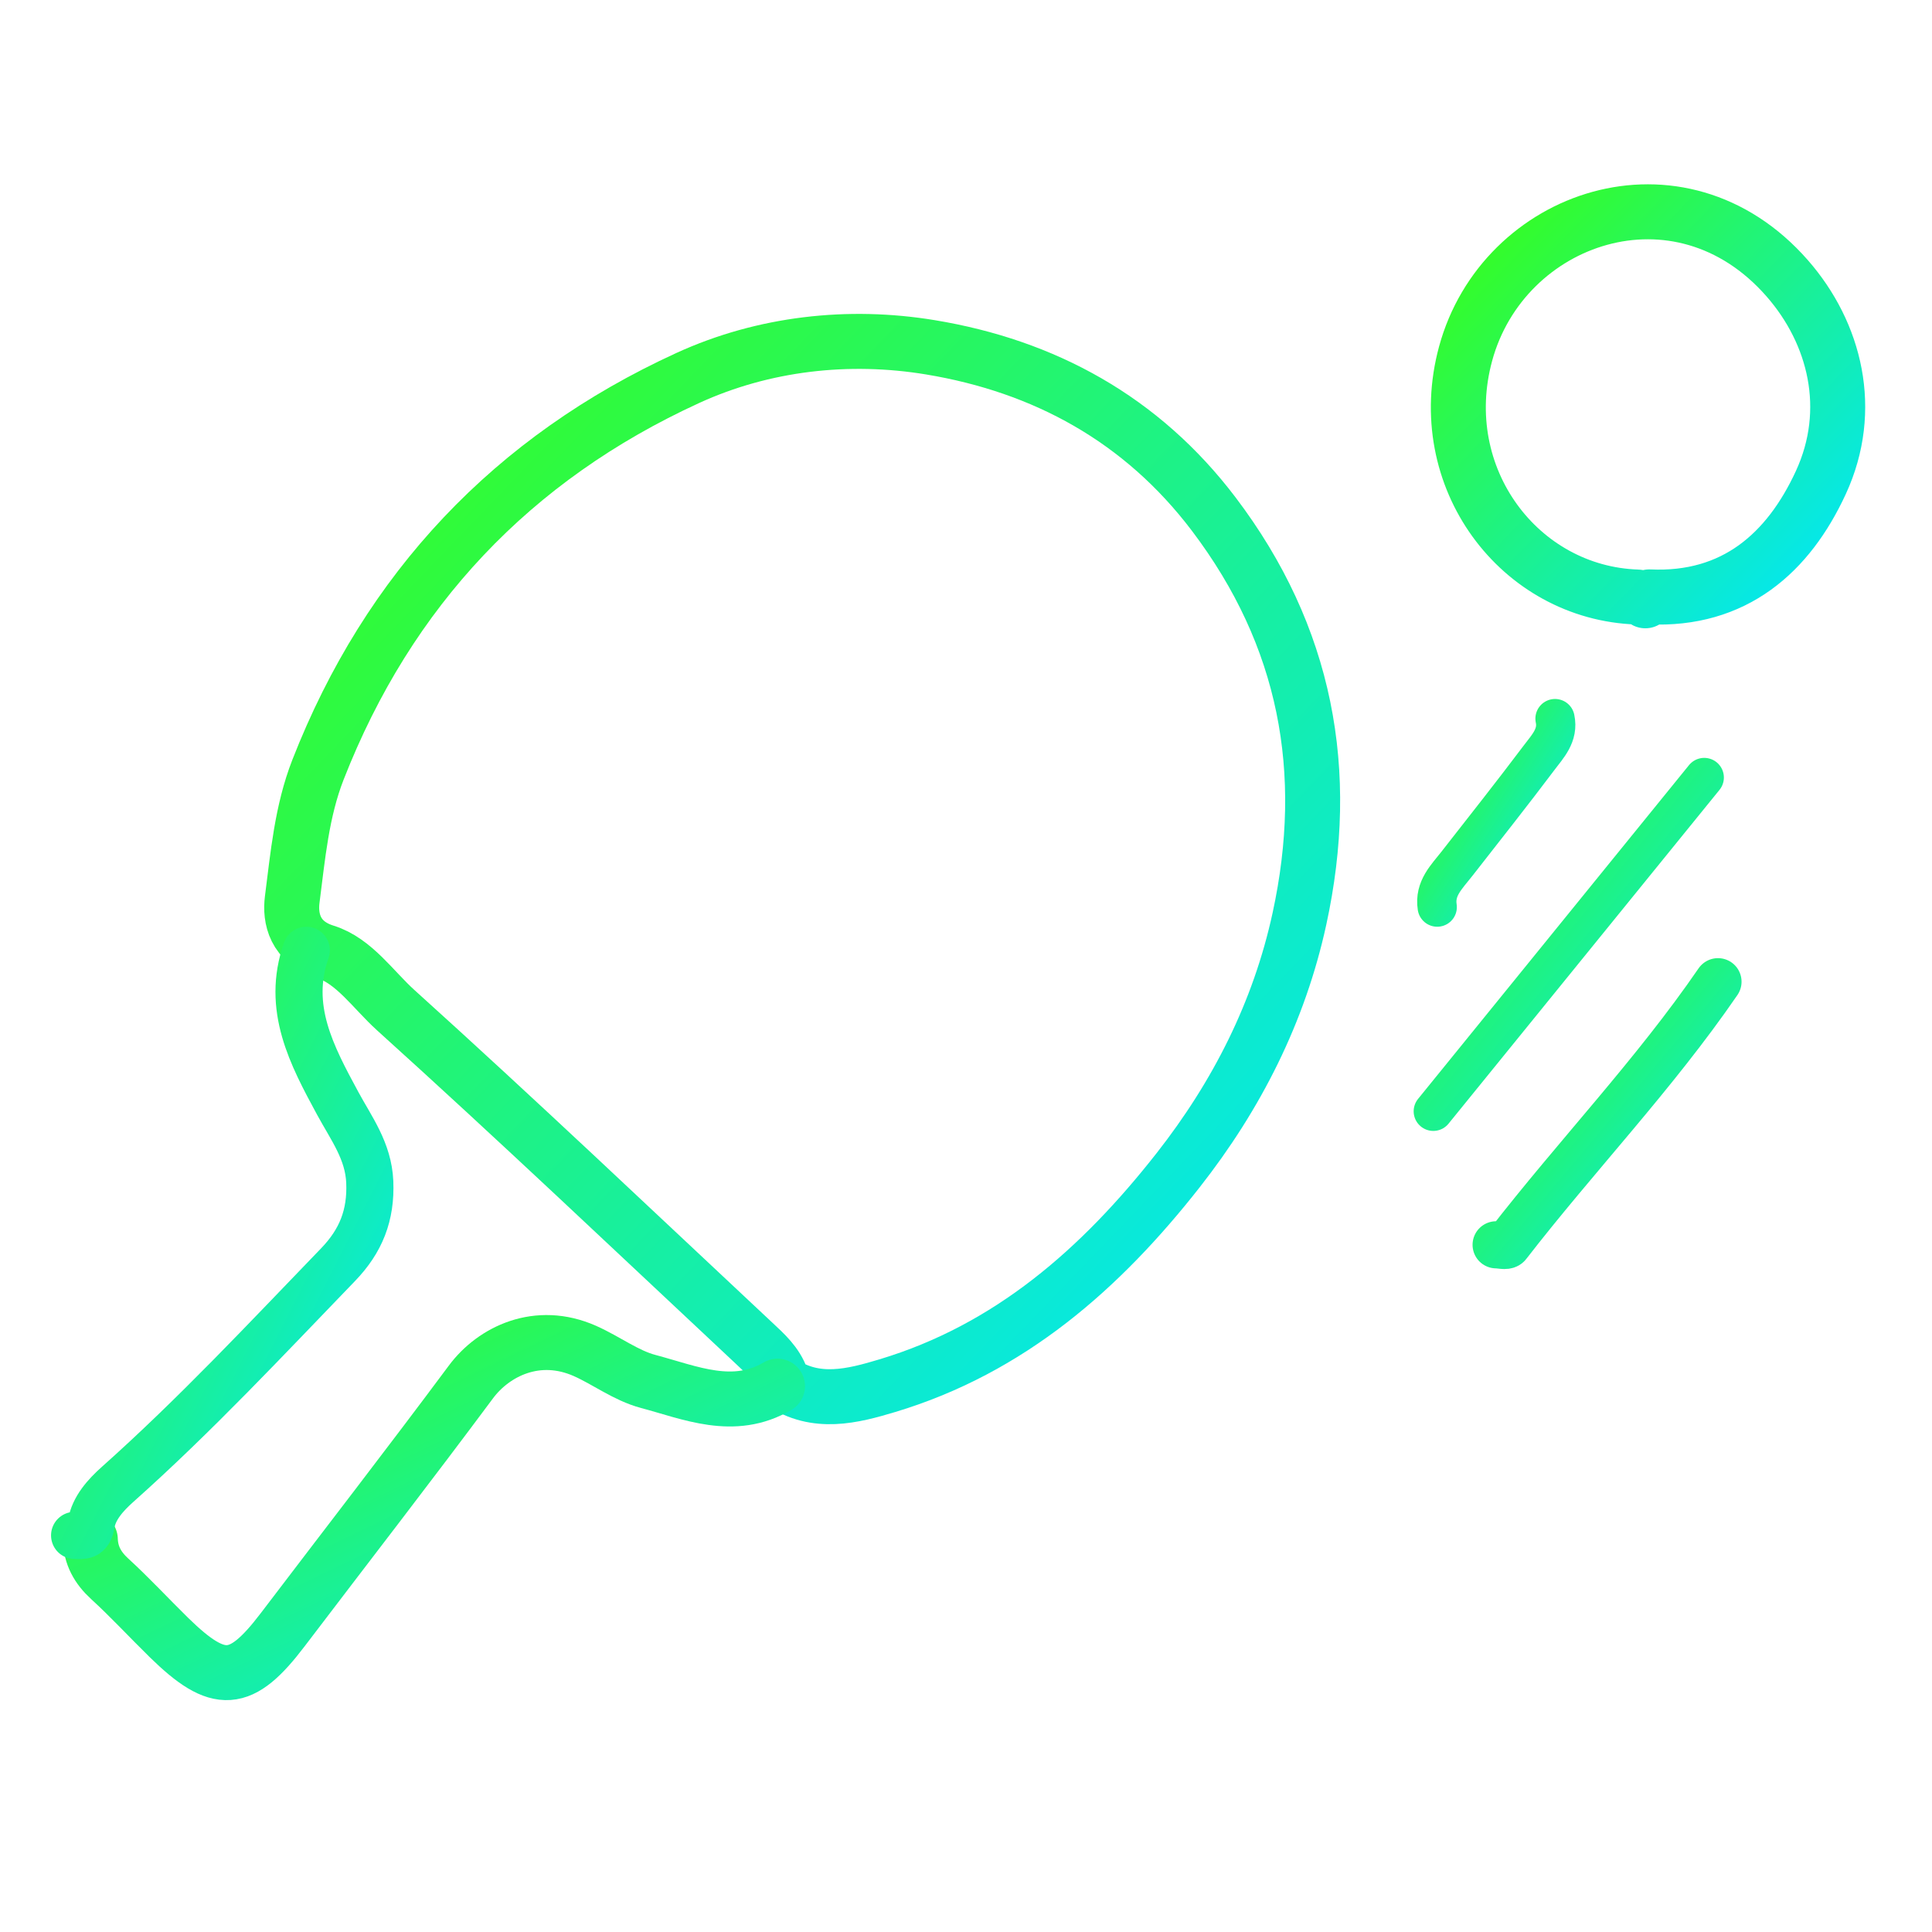
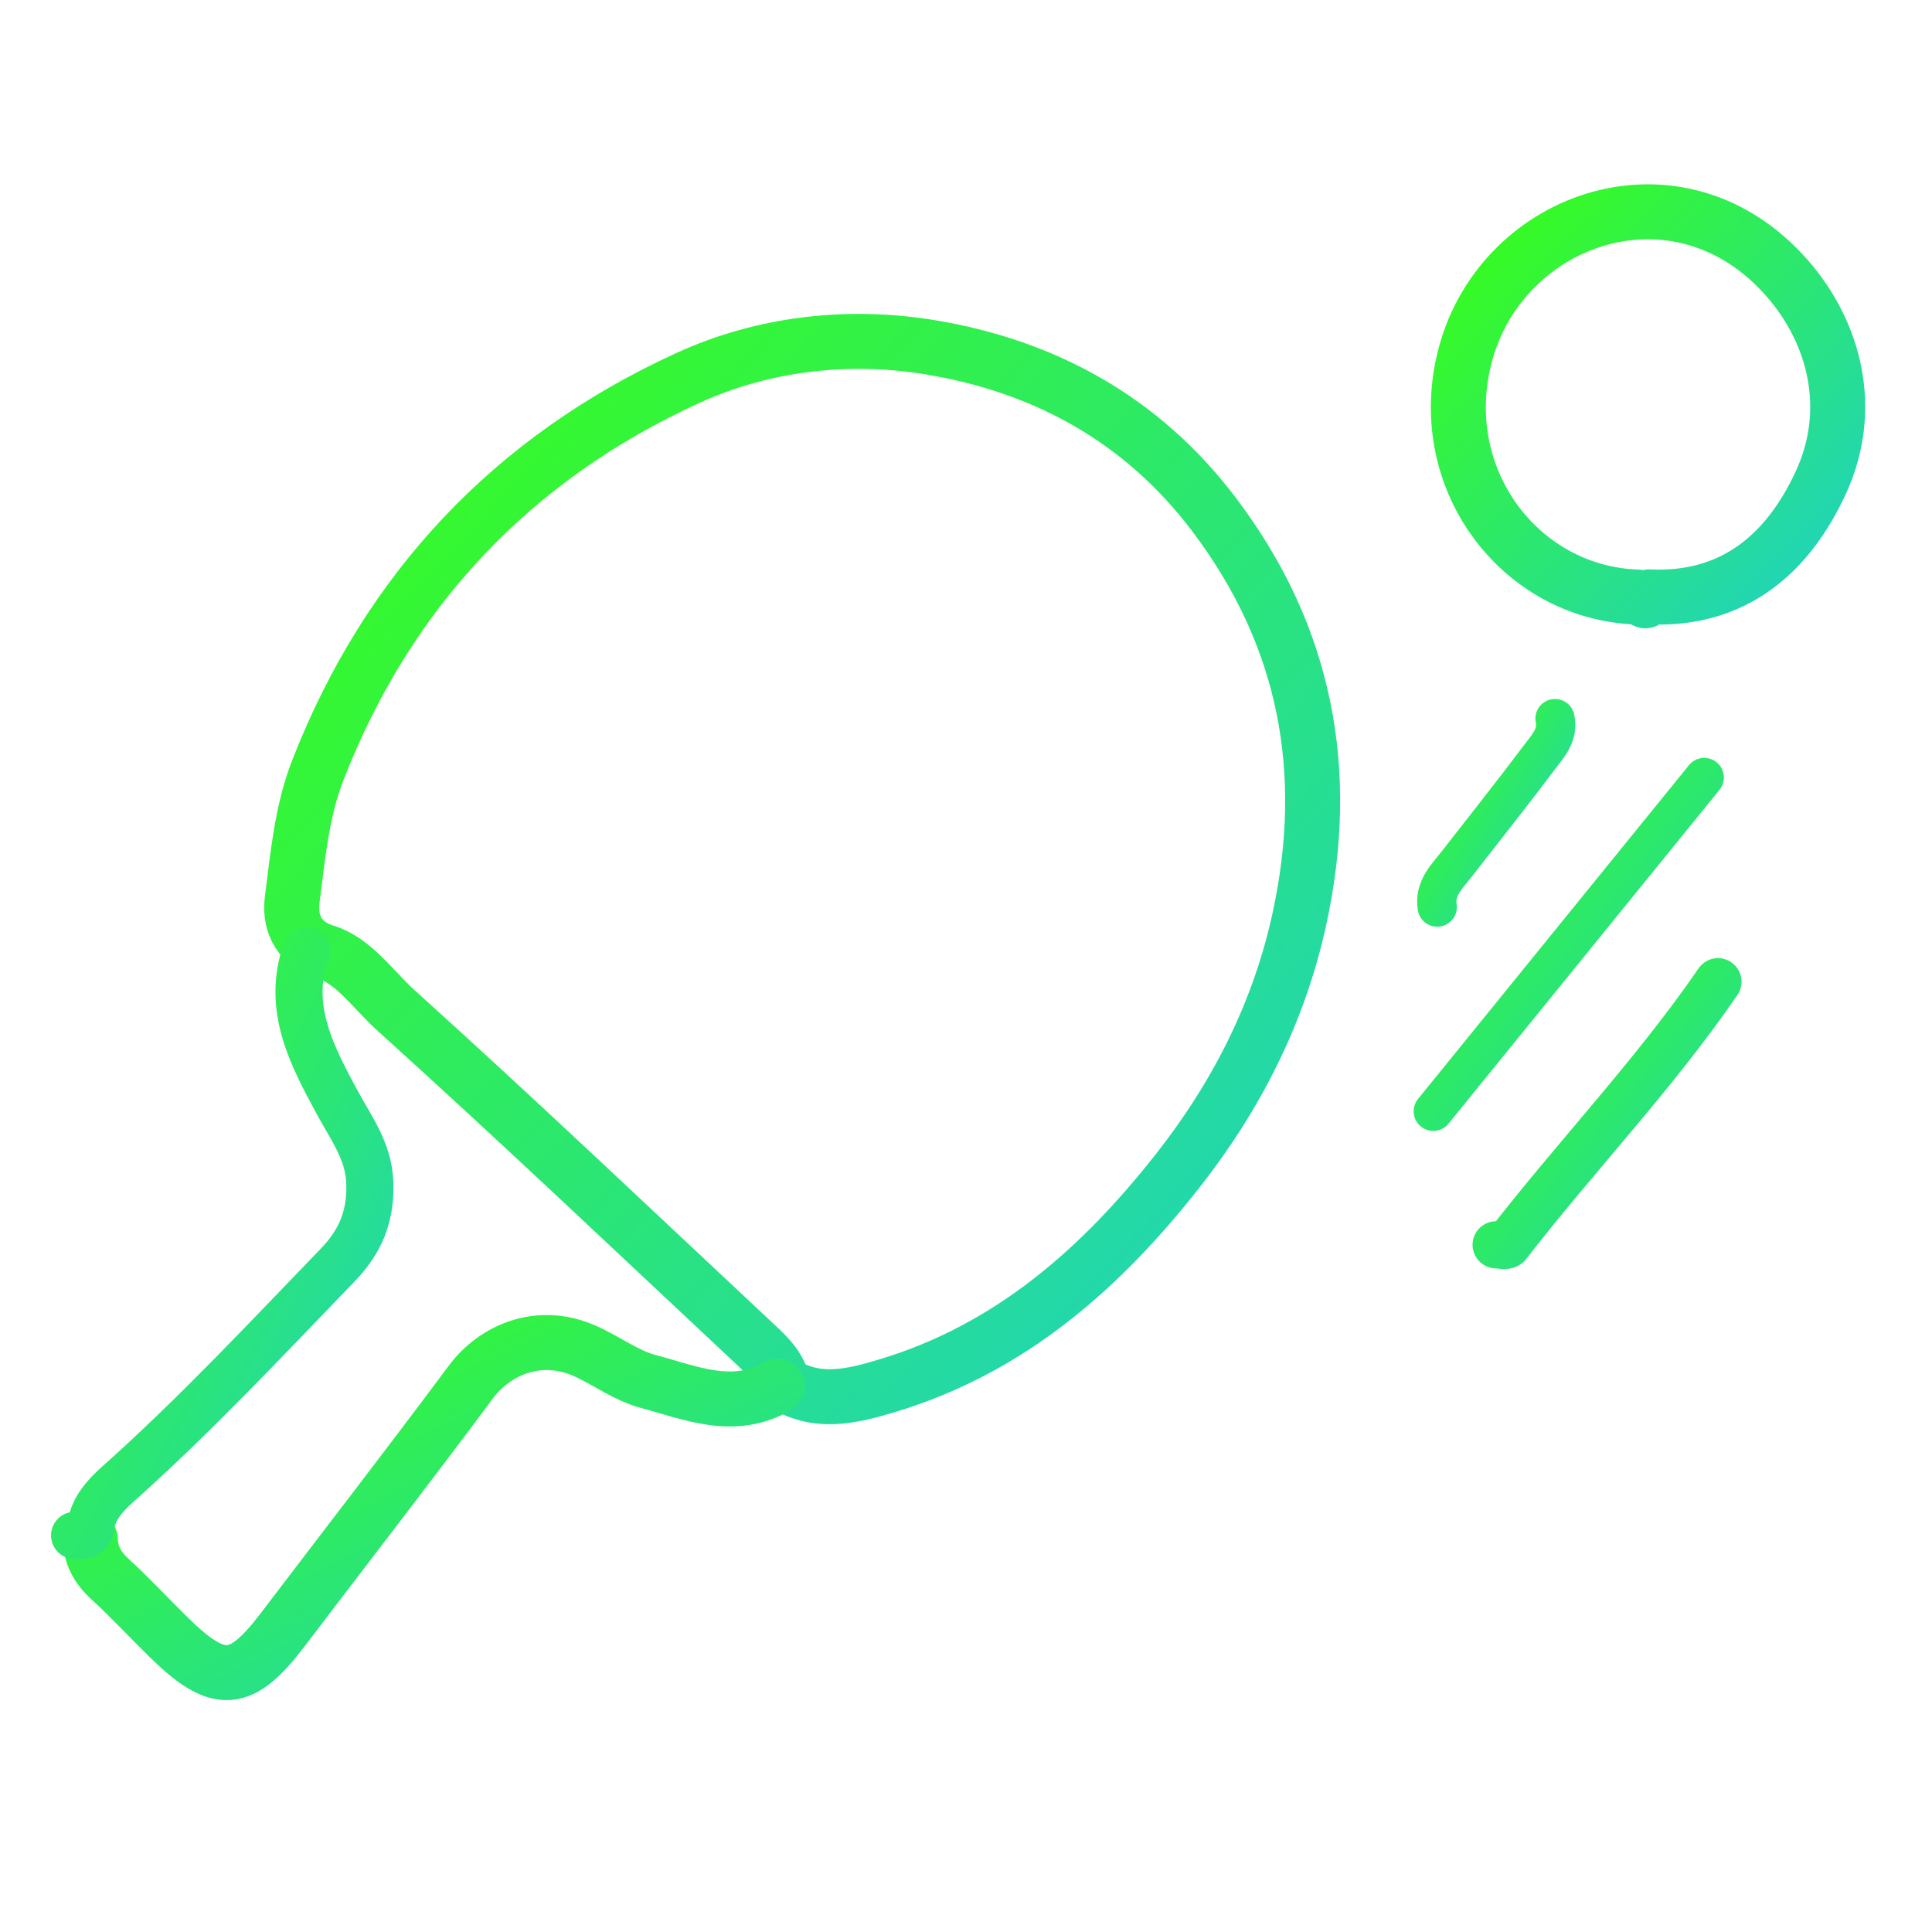
<svg xmlns="http://www.w3.org/2000/svg" viewBox="88 248 246 214" width="220" height="220">
  <defs>
    <linearGradient id="g" x1="0" y1="0" x2="1" y2="1">
      <stop offset="0" stop-color="#39FF14" />
-       <stop offset="1" stop-color="#00E5FF" />
+       <stop offset="1" stop-color="#1FD1C4" />
    </linearGradient>
  </defs>
  <path fill="none" opacity="1" stroke="url(#g)" stroke-linecap="round" stroke-linejoin="round" stroke-width="7" d=" M187.5,408   C191.896,410.969 196.564,409.766 200.981,408.438   C216.572,403.749 228.169,393.548 238.009,381.007   C245.504,371.455 250.878,360.847 253.456,348.99   C257.532,330.242 254.324,313.006 242.548,297.464   C233.37,285.351 220.937,278.611 206.464,276.221   C196.071,274.505 185.231,275.703 175.562,280.134   C153.282,290.344 137.473,307.036 128.493,329.997   C126.414,335.312 125.925,340.986 125.209,346.527   C124.9,348.92 125.526,351.992 129.436,353.206   C133.074,354.335 135.521,358.036 138.388,360.624   C153.792,374.528 168.838,388.829 183.993,403.008   C185.389,404.314 186.839,405.607 187.5,407.5  " />
  <path fill="none" opacity="1" stroke="url(#g)" stroke-linecap="round" stroke-linejoin="round" stroke-width="6" d=" M271,701   C278.356,703.221 284.365,699.339 289.915,695.864   C305.413,686.16 315.88,672.318 320.452,654.488   C326.478,630.993 313.144,604.642 286.949,598.209   C270.55,594.183 255.72,599.687 243.026,610.53   C231.246,620.593 223.24,632.998 220.445,648.49   C220.116,650.319 219.745,651.861 220.939,653.543   C221.467,654.287 221.794,655.729 221.428,656.464   C218.102,663.142 222.057,668.337 225.088,673.448   C229.076,680.17 229.352,684.254 223.946,689.948   C214.351,700.055 205.816,711.082 196.258,721.242   C192.065,725.7 187.999,730.723 184.382,735.918   C182.435,738.714 182.978,740.994 184.597,742.919   C186.701,745.419 189.282,747.687 192.061,749.401   C194.875,751.136 197.137,749.07 198.992,746.993   C204.111,741.263 209.074,735.388 214.124,729.608   C221.601,721.05 228.39,711.94 235.946,703.452   C242.646,695.924 243.983,695.7 253.053,699.886   C258.48,702.39 264.323,705.007 270.5,701.5  " />
  <path fill="none" opacity="1" stroke="url(#g)" stroke-linecap="round" stroke-linejoin="round" stroke-width="6" d=" M145,700.5   C146.422,695.421 151.228,693.343 154.589,690.092   C164.844,680.172 175.451,670.612 186.039,661.043   C188.321,658.981 190.304,656.576 193.452,655.375   C196.01,654.398 196.512,651.425 195.936,649.015   C190.413,625.932 177.674,608.662 154.98,600.053   C130.462,590.753 104.407,604.097 96.548,628.515   C89.949,649.016 97.071,666.402 110.072,681.94   C117.397,690.694 126.281,697.682 137.522,700.923   C139.364,701.454 141.454,703.242 143.549,701.046   C143.866,700.713 145.052,700.719 145.467,701.042   C151.48,705.717 157.209,702.066 162.43,699.837   C171.677,695.889 173.086,695.837 179.525,702.978   C184.901,708.941 189.226,715.836 195.5,721  " />
  <path fill="none" opacity="1" stroke="url(#g)" stroke-linecap="round" stroke-linejoin="round" stroke-width="7" d=" M1156.5,453.5   C1156.295,447.862 1155.798,442.729 1151.704,437.83   C1146.648,431.78 1144.678,423.73 1141.565,416.472   C1138.402,409.098 1138.63,409.048 1130.5,408.99   C1111.333,408.854 1092.162,408.34 1073.002,408.625   C1061.835,408.79 1050.649,409.342 1039.505,408.881   C1026.662,408.349 1013.829,408.843 1001.002,408.443   C996.977,408.318 994.484,409.565 992.931,413.473   C990.177,420.403 987.011,427.171 983.991,433.996   C983.388,435.358 983.02,437.223 981.941,437.908   C975.912,441.734 977.353,447.986 976.5,453.5  " />
  <path fill="none" opacity="1" stroke="url(#g)" stroke-linecap="round" stroke-linejoin="round" stroke-width="8" d=" M481.5,373.5   C464.667,373.5 447.833,373.447 431,373.522   C422.591,373.56 421.509,374.592 421.534,383   C421.58,398.167 421.878,413.333 421.971,428.5   C421.996,432.666 421.695,436.835 421.491,441   C421.334,444.204 422.796,445.581 426,445.52   C444.832,445.164 463.673,446.111 482.502,445.041   C484.819,444.909 487.172,445.532 489.499,445.469   C511.329,444.877 533.186,445.152 555.003,445.003   C573.785,444.875 592.671,444.904 611.501,445.471   C616.693,445.628 616.981,445.239 616.99,440   C617.018,424.5 617.019,409 616.989,393.5   C616.98,388.622 615.378,387.02 610.5,387.011   C594.333,386.982 578.167,387.016 562,386.978   C560.166,386.974 558.333,386.667 556.5,386.5  " />
  <path fill="none" opacity="1" stroke="url(#g)" stroke-linecap="round" stroke-linejoin="round" stroke-width="7" d=" M555,444   C555,426.833 555,409.667 555,392.5   C555,370.333 555.006,348.167 554.996,326   C554.994,320.932 553.171,319.031 548,319.018   C528.667,318.972 509.333,318.966 490,319.024   C485.001,319.039 483.008,321.144 483.004,326   C482.992,339 483,352 483,365   C483,391.333 483,417.667 483,444  " />
  <path fill="none" opacity="1" stroke="url(#g)" stroke-linecap="round" stroke-linejoin="round" stroke-width="7" d=" M1430,299.5   C1405.135,323.716 1380.763,348.449 1353.036,369.547   C1330.98,386.33 1308.288,402.098 1284,415.499   C1282.774,416.175 1281.139,416.505 1281.5,418.5  " />
  <path fill="none" opacity="1" stroke="url(#g)" stroke-linecap="round" stroke-linejoin="round" stroke-width="7" d=" M1407,370   C1395.216,368.893 1383.468,378.333 1381.204,391.535   C1378.771,405.723 1385.883,417.536 1399.04,421.879   C1414.662,427.036 1429.152,417.594 1433.089,402.023   C1436.672,387.855 1427.242,374.317 1413.478,370.07   C1411.804,369.554 1409.833,370 1408,370  " />
  <path fill="none" opacity="1" stroke="url(#g)" stroke-linecap="round" stroke-linejoin="round" stroke-width="7" d=" M1059,366   C1030.5,366 1002,366.006 973.5,365.99   C970.664,365.988 968.667,366.243 966.809,369.387   C962.941,375.928 957.983,381.821 953.513,388.01   C952.564,389.324 951.35,390.619 952.001,392.5   C952.897,395.086 955.109,394.467 957,394.488   C973.833,394.675 990.683,395.362 1007.495,394.844   C1022.851,394.371 1038.201,396.073 1053.49,394.868   C1067.039,393.801 1080.519,395.736 1093.995,394.924   C1113.014,393.777 1131.998,395.699 1151.001,395.024   C1159.662,394.716 1168.338,394.773 1176.997,394.426   C1179.183,394.338 1181.333,393.333 1183.5,392.75  " />
  <path fill="none" opacity="1" stroke="url(#g)" stroke-linecap="round" stroke-linejoin="round" stroke-width="7" d=" M568.5,746.5   C571.396,726.627 561.146,709.91 541.988,704.543   C540.245,704.054 538.334,704.032 536.5,704.023   C527,703.974 517.5,704.061 508,703.987   C490.887,703.853 473.595,719.786 474.941,737.005   C475.186,740.139 474.667,743.333 474.5,746.5  " />
  <path fill="none" opacity="1" stroke="url(#g)" stroke-linecap="round" stroke-linejoin="round" stroke-width="7" d=" M298,308   C308.847,308.498 315.719,302.395 319.851,293.431   C324.112,284.186 321.679,274.426 315.569,267.44   C301.836,251.738 279.361,259.561 274.615,277.031   C270.328,292.81 281.484,307.536 296.499,308.02   C296.838,308.03 297.167,308.333 297.5,308.5  " />
  <path fill="none" opacity="1" stroke="url(#g)" stroke-linecap="round" stroke-linejoin="round" stroke-width="7" d=" M807.5,421   C806.701,419.645 806.241,418.154 805.032,416.967   C798.862,410.904 797.888,403.091 798.036,395.001   C798.082,392.484 798.767,390.71 801.964,389.864   C811.025,387.467 818.616,382.41 825.015,375.514   C835.116,364.625 838.36,351.32 839.028,337.001   C839.401,329.002 838.65,321.024 839.662,312.958   C840.164,308.954 839.207,304.346 838.953,300.003   C838.773,296.911 836.351,296.976 834,296.981   C818.167,297.017 802.333,297 786.5,297   C773.5,297 760.5,296.991 747.5,297.004   C742.177,297.01 741.012,298.177 741.004,303.5   C740.99,313.667 740.491,323.866 741.146,333.991   C741.779,343.787 743.784,353.286 747.668,362.638   C750.713,369.97 756.094,374.613 761.034,379.969   C765.887,385.23 772.419,387.867 779.042,389.859   C782.383,390.864 782.982,392.538 783.047,395.499   C783.224,403.677 782.236,411.382 776.046,417.546   C775.212,418.377 775,419.833 774.5,421  " />
  <path fill="none" opacity="1" stroke="url(#g)" stroke-linecap="round" stroke-linejoin="round" stroke-width="7" d=" M760,437   C758.708,437.497 757.522,438.256 755.997,438.022   C753.347,437.617 750.415,438.097 750.176,441.014   C749.91,444.268 748.919,447.824 750.985,451.01   C751.91,452.436 753.268,451.986 754.5,451.987   C778.5,452.005 802.5,451.966 826.5,452.04   C829.802,452.05 831.3,450.801 831,447.5   C830.772,444.986 831.579,442.396 830.028,439.982   C827.636,436.258 823.115,437.348 820.526,437.486   C816.745,437.688 812.825,437.889 808.999,437.934   C794.668,438.1 780.333,438.017 766,437.98   C764.134,437.975 762.112,438.548 760.5,437  " />
  <path fill="none" opacity="1" stroke="url(#g)" stroke-linecap="round" stroke-linejoin="round" stroke-width="6" d=" M1387,623   C1366.699,641.299 1344.367,656.563 1319.493,667.986   C1303.678,675.248 1287.573,681.738 1270.5,685.5  " />
  <path fill="none" opacity="1" stroke="url(#g)" stroke-linecap="round" stroke-linejoin="round" stroke-width="7" d=" M1181.5,392.5   C1180.682,386.905 1175.877,383.691 1173.39,379.059   C1171.44,375.43 1168.206,372.507 1166.098,368.942   C1164.553,366.33 1162.649,365.956 1160,365.961   C1131.5,366.023 1103,366 1074.5,366  " />
  <path fill="none" opacity="1" stroke="url(#g)" stroke-linecap="round" stroke-linejoin="round" stroke-width="7" d=" M187,408.5   C181.395,411.786 175.906,409.327 170.527,407.897   C167.706,407.147 165.212,405.231 162.491,404.021   C156.441,401.332 150.862,404.065 147.958,407.969   C140.08,418.559 131.99,428.993 124.003,439.503   C118.674,446.515 115.869,446.728 109.504,440.496   C106.978,438.022 104.577,435.415 101.971,433.032   C100.431,431.624 99.565,430.051 99.5,428  " />
  <path fill="none" opacity="1" stroke="url(#g)" stroke-linecap="round" stroke-linejoin="round" stroke-width="7" d=" M831.5,369.5   C840.837,370.769 848.048,365.903 854.395,360.379   C867.004,349.403 870.73,334.642 869.929,318.504   C869.778,315.462 868.065,313.65 864.532,312.857   C856.474,311.049 848.492,313.056 840.5,312.5  " />
  <path fill="none" opacity="1" stroke="url(#g)" stroke-linecap="round" stroke-linejoin="round" stroke-width="7" d=" M739.5,312.5   C733.167,312.333 726.83,312.25 720.501,311.977   C714.186,311.704 710.835,315.186 710.961,321.501   C711.368,341.938 718.288,358.494 738.023,367.45   C741.596,369.072 745.278,371.476 749.5,369  " />
  <path fill="none" opacity="1" stroke="url(#g)" stroke-linecap="round" stroke-linejoin="round" stroke-width="7" d=" M1100,618.5   C1095.125,617.418 1090.878,614.667 1086.04,613.354   C1083.168,612.574 1081.356,609.983 1081.991,606.498   C1082.464,603.905 1081.025,601.574 1080.813,599.016   C1080.609,596.562 1078.483,594.911 1075.499,594.967   C1069.668,595.078 1063.83,594.883 1058.001,595.045   C1054.626,595.139 1051.724,596.407 1052.093,600.492   C1052.241,602.137 1050.694,603.096 1051.03,604.493   C1052.783,611.773 1047.659,613.421 1042.489,614.964   C1041.237,615.337 1040.123,615.782 1038.961,616.43   C1034.89,618.702 1030.939,618.97 1027.461,615.035   C1026.38,613.812 1024.949,612.76 1023.476,612.051   C1020.539,610.636 1017.62,610.204 1014.979,612.98   C1011.567,616.564 1007.948,619.95 1004.515,623.515   C1001.3,626.852 1001.246,628.855 1004.003,632.497   C1004.144,632.684 1004.351,632.819 1004.497,633.002   C1010.843,640.913 1010.869,640.925 1006.976,649.489   C1006.296,650.985 1005.35,652.271 1004.911,653.977   C1003.568,659.199 998.642,658.372 994.983,658.878   C987.571,659.902 986.55,660.51 986.549,668   C986.549,672.663 986.371,677.32 986.85,682.015   C987.19,685.345 988.62,686.596 991.501,686.993   C994.163,687.359 996.833,687.668 999.5,687.997   C999.664,688.018 999.838,687.975 999.999,688.004   C1004.899,688.888 1011.356,704.383 1008.482,708.487   C1006.916,710.724 1005.225,712.882 1003.484,714.987   C1001.51,717.376 1001.341,719.784 1003.525,721.975   C1007.604,726.063 1011.677,730.184 1016.068,733.92   C1018.174,735.712 1021.402,736.2 1023.426,733.934   C1029.811,726.783 1036.345,727.985 1044.114,731.765   C1048.777,734.034 1052.006,735.727 1051.092,741.515   C1050.789,743.431 1051.779,745.511 1052.186,747.461   C1052.65,749.685 1054.556,751.198 1057.503,751.075   C1063.493,750.824 1069.501,750.943 1075.5,751.023   C1078.702,751.065 1080.551,749.744 1081.026,746.504   C1081.2,745.314 1082.144,744.067 1081.924,743.016   C1080.261,735.054 1085.359,732.667 1091.493,730.976   C1092.706,730.642 1093.997,730.212 1094.971,729.462   C1098.365,726.847 1101.468,727.9 1104.486,730.02   C1106.229,731.244 1107.72,732.851 1109.527,733.956   C1112.192,735.587 1114.972,735.903 1117.5,733.5   C1120.833,730.333 1124.228,727.228 1127.485,723.985   C1132.073,719.418 1132.343,718.055 1128.367,713.619   C1123.741,708.457 1122.77,704.245 1125.632,697.347   C1128.73,689.881 1133.143,686.839 1140.498,687.062   C1145.04,687.2 1146.181,685.01 1146.043,680.999   C1145.866,675.838 1146.03,670.666 1145.991,665.5   C1145.957,660.857 1144.563,659.376 1139.999,659.007   C1139.337,658.954 1138.66,659.062 1138.001,658.99   C1132.816,658.427 1127.822,657.678 1126.928,651.01   C1126.763,649.776 1125.651,648.675 1125.003,647.498   C1122.772,643.447 1121.595,639.535 1125.971,635.964   C1127.324,634.86 1128.497,633.442 1129.464,631.976   C1131.245,629.278 1131.893,626.626 1129.032,623.966   C1125.237,620.437 1121.689,616.644 1117.993,613.007   C1115.172,610.231 1112.157,610.198 1108.995,612.492   C1106.188,614.529 1103.333,616.5 1100.5,618.5  " />
  <path fill="none" opacity="1" stroke="url(#g)" stroke-linecap="round" stroke-linejoin="round" stroke-width="7" d=" M622,730.5   C621.589,723.837 623.1,717.042 620.972,710.509   C616.953,698.173 604.07,689.783 593.496,690.967   C586.026,691.803 578.406,689.708 570.961,692.393   C568.294,693.354 566.021,694.879 563.5,696  " />
  <path fill="none" opacity="1" stroke="url(#g)" stroke-linecap="round" stroke-linejoin="round" stroke-width="7" d=" M479.5,696   C474.908,692.551 469.877,690.663 463.997,690.948   C458.843,691.197 453.667,691 448.5,691   C436.275,691 424.519,700.938 421.926,712.984   C420.667,718.832 421.219,724.66 421,730.5  " />
  <path fill="none" opacity="1" stroke="url(#g)" stroke-linecap="round" stroke-linejoin="round" stroke-width="7" d=" M1433.5,337.5   C1434.583,326.013 1433.909,314.498 1433.902,303   C1433.9,298.784 1429.787,295.048 1425.5,295.067   C1414.501,295.116 1403.487,294.443 1392.5,295.5  " />
  <path fill="none" opacity="1" stroke="url(#g)" stroke-linecap="round" stroke-linejoin="round" stroke-width="6" d=" M127,353   C124.42,360.303 127.711,366.406 131.006,372.497   C132.728,375.679 134.917,378.558 135.082,382.497   C135.26,386.726 133.968,390.002 131.038,393.037   C121.867,402.536 112.858,412.193 102.99,420.989   C101.41,422.397 99.949,424.042 99.621,426.02   C99.339,427.714 98.558,427.521 97.5,427.5  " />
  <path fill="none" opacity="1" stroke="url(#g)" stroke-linecap="round" stroke-linejoin="round" stroke-width="7" d=" M194.5,655.5   C198.059,661.06 194.623,665.996 192.897,670.964   C192.185,673.013 190.02,674.519 189.07,676.533   C187.439,679.987 186.944,683.757 189.539,686.969   C195.177,693.949 200.704,701.05 207.5,707  " />
  <path fill="none" opacity="1" stroke="url(#g)" stroke-linecap="round" stroke-linejoin="round" stroke-width="7" d=" M271,700.5   C270.667,699.667 270.562,698.586 269.967,698.036   C255.676,684.823 241.326,671.675 227.011,658.488   C225.558,657.149 224.134,655.899 222,656  " />
  <path fill="none" opacity="1" stroke="url(#g)" stroke-linecap="round" stroke-linejoin="round" stroke-width="7" d=" M976,396   C976.167,407.333 976.482,418.668 976.413,429.999   C976.391,433.586 975.409,437.152 978.5,440  " />
  <path fill="none" opacity="1" stroke="url(#g)" stroke-linecap="round" stroke-linejoin="round" stroke-width="7" d=" M1157,396.5   C1157,408.333 1156.952,420.167 1157.033,432   C1157.054,435.004 1156.765,437.781 1154.5,440  " />
  <path fill="none" opacity="1" stroke="url(#g)" stroke-linecap="round" stroke-linejoin="round" stroke-width="5" d=" M305,331   C293.5,345.167 282,359.333 270.5,373.5  " />
  <path fill="none" opacity="1" stroke="url(#g)" stroke-linecap="round" stroke-linejoin="round" stroke-width="7" d=" M1073,393.5   C1073.328,384.333 1072.955,375.169 1073.48,365.97   C1073.782,360.691 1073.664,354.649 1072.36,348.918   C1071.65,345.799 1072.886,341.691 1073.026,338.001   C1073.138,335.068 1072.143,333.107 1068.999,333.023   C1062.062,332.838 1061.341,332.889 1060.895,336.989   C1060.831,337.574 1060.455,338.331 1060.522,338.998   C1061.241,346.154 1060.515,353.334 1060.745,360.508   C1060.903,365.432 1060.263,370.527 1060.601,375.493   C1061.011,381.504 1060.874,387.499 1061,393.5  " />
  <path fill="none" opacity="1" stroke="url(#g)" stroke-linecap="round" stroke-linejoin="round" stroke-width="7" d=" M1390,640   C1389.313,634.517 1391.119,628.961 1388.662,623.428   C1387.172,620.071 1385.005,619.148 1381.999,619.037   C1378.004,618.888 1374,619 1370,619  " />
  <path fill="none" opacity="1" stroke="url(#g)" stroke-linecap="round" stroke-linejoin="round" stroke-width="6" d=" M1350.5,407.5   C1348.717,407.15 1347.437,408.336 1346.004,409.009   C1336.829,413.324 1327.657,417.647 1318.511,422.022   C1317.213,422.643 1315.944,423.109 1314.5,423  " />
  <path fill="none" opacity="1" stroke="url(#g)" stroke-linecap="round" stroke-linejoin="round" stroke-width="6" d=" M306.75,357   C298.644,368.814 288.713,379.17 279.961,390.47   C279.773,390.712 279,390.5 278.5,390.5  " />
  <path fill="none" opacity="1" stroke="url(#g)" stroke-linecap="round" stroke-linejoin="round" stroke-width="7" d=" M760,436.5   C760,434.167 759.998,431.833 760,429.5   C760.007,423.595 760.558,423.415 766.483,422.401   C772.275,421.41 777.824,423.073 783.5,423.013   C789,422.954 794.502,423.101 799.999,422.972   C805.502,422.842 810.86,421.454 816.552,422.777   C820.055,423.592 821.073,424.881 821.012,428   C820.956,430.832 821,433.667 821,436.5  " />
  <path fill="none" opacity="1" stroke="url(#g)" stroke-linecap="round" stroke-linejoin="round" stroke-width="6" d=" M1365.5,422.5   C1365.391,425.454 1362.546,425.127 1360.951,425.898   C1351.886,430.276 1342.667,434.333 1333.5,438.5  " />
  <path fill="none" opacity="1" stroke="url(#g)" stroke-linecap="round" stroke-linejoin="round" stroke-width="6" d=" M209,738.5   C211.833,741.5 214.664,744.502 217.501,747.499   C220.009,750.149 222.337,750.74 225.556,748.067   C234.729,740.45 235.03,739.226 226.934,730.562   C225.016,728.509 223.734,725.766 221,724.5  " />
  <path fill="none" opacity="1" stroke="url(#g)" stroke-linecap="round" stroke-linejoin="round" stroke-width="5" d=" M286,323.5   C286.458,325.617 285.057,327.04 283.973,328.48   C280.545,333.034 277.006,337.505 273.497,341.997   C272.217,343.635 270.627,345.118 271,347.5  " />
  <path fill="none" opacity="1" stroke="url(#g)" stroke-linecap="round" stroke-linejoin="round" stroke-width="7" d=" M205,571   C195.611,573.462 189.244,581.139 190.956,592.007   C192.225,600.056 196.891,604.616 206.5,606.5   C212.444,607.665 219.534,603.842 223.043,598.026   C226.521,592.264 227.013,586.081 223.822,580.604   C219.96,573.974 213.87,569.875 205.5,571  " />
  <path fill="none" opacity="1" stroke="url(#g)" stroke-linecap="round" stroke-linejoin="round" stroke-width="7" d=" M787,599   C778.893,601.063 771.628,604.489 765.971,610.975   C757.091,621.159 754.594,632.842 758.621,645.461   C762.79,658.527 771.746,667.139 785.504,669.98   C806.146,674.241 822.178,660.576 826.71,643.423   C831.566,625.041 821.058,604.79 800.529,599.879   C796.116,598.823 791.832,599.351 787.5,599  " />
  <path fill="none" opacity="1" stroke="url(#g)" stroke-linecap="round" stroke-linejoin="round" stroke-width="7" d=" M1291,706   C1286.886,706.585 1285.949,709.339 1285.974,713   C1286.047,724 1285.959,735 1286.021,746   C1286.045,750.262 1287.737,751.935 1292,751.98   C1298.833,752.054 1305.667,751.979 1312.5,752.009   C1316.231,752.025 1318.133,750.651 1318.066,746.499   C1317.877,734.835 1317.877,723.165 1318.066,711.501   C1318.133,707.349 1316.231,705.975 1312.5,705.991   C1305.5,706.021 1298.5,706 1291.5,706  " />
  <path fill="none" opacity="1" stroke="url(#g)" stroke-linecap="round" stroke-linejoin="round" stroke-width="7" d=" M517.5,261   C510.703,262.538 505.043,265.608 501.471,271.984   C494.327,284.736 503.857,299.287 514.488,301.071   C528.483,303.421 539.897,294.146 538.855,280.011   C538.17,270.734 533.125,264.36 523.484,262.067   C521.694,261.642 520.015,260.333 518,261  " />
  <path fill="none" opacity="1" stroke="url(#g)" stroke-linecap="round" stroke-linejoin="round" stroke-width="7" d=" M787,246   C774.265,249.372 770.749,261.036 774.024,270.492   C776.807,278.526 783.842,282.695 793,282   C799.653,281.495 806.427,275.399 808,268.5   C811.059,255.086 802.781,246 787.5,246  " />
  <path fill="none" opacity="1" stroke="url(#g)" stroke-linecap="round" stroke-linejoin="round" stroke-width="6" d=" M1137,319   C1132.365,321.099 1128.957,324.075 1127.935,329.488   C1126.604,336.537 1129.469,342.629 1136,345.5   C1141.735,348.021 1149.47,345.883 1152.954,340.47   C1155.76,336.111 1156.055,331.086 1153.877,326.559   C1151.528,321.675 1147.507,318.457 1141.499,318.983   C1140.175,319.099 1138.833,319 1137.5,319  " />
  <path fill="none" opacity="1" stroke="url(#g)" stroke-linecap="round" stroke-linejoin="round" stroke-width="7" d=" M519,581   C513.917,581.972 509.839,584.53 506.473,588.477   C501.865,593.879 501.185,600.332 503.213,606.429   C505.371,612.916 510.44,617.82 517.515,618.9   C533.37,621.322 543.683,607.106 538.978,593.507   C536.239,585.588 528.931,581 519.5,581  " />
  <path fill="none" opacity="1" stroke="url(#g)" stroke-linecap="round" stroke-linejoin="round" stroke-width="7" d=" M1424,592   C1418.052,593.501 1413.761,597.083 1411.011,602.506   C1407.806,608.825 1410.44,619.614 1416.529,623.96   C1424.502,629.651 1432.58,629.171 1438.985,623.981   C1450.455,614.687 1447.102,599.103 1435.49,593.019   C1432.013,591.198 1428.176,592.231 1424.5,592  " />
  <path fill="none" opacity="1" stroke="url(#g)" stroke-linecap="round" stroke-linejoin="round" stroke-width="7" d=" M776.5,687   C771.408,688.388 766.129,688.11 760.942,689.823   C742.558,695.892 732.028,708.77 728.238,727.049   C726.78,734.08 727.803,741.674 728.092,748.996   C728.217,752.14 731.1,752.008 733.5,752.005   C743.667,751.993 753.833,752 764,752   C792.833,752 821.667,751.899 850.499,752.094   C855.586,752.129 857.131,750.583 857.116,745.5   C857.084,734.299 857.098,723.199 851.502,712.999   C842.721,696.997 829.154,688.434 810.997,687.569   C799.681,687.03 788.333,687.167 777,687  " />
  <path fill="none" opacity="1" stroke="url(#g)" stroke-linecap="round" stroke-linejoin="round" stroke-width="7" d=" M1349,685   C1345.8,685.475 1344.977,687.601 1344.982,690.5   C1345.017,709.167 1345.03,727.833 1344.975,746.5   C1344.964,750.35 1346.649,752.069 1350.5,752.024   C1357.833,751.94 1365.167,751.974 1372.5,752.012   C1375.589,752.028 1377.016,750.589 1377.012,747.5   C1376.989,728 1376.974,708.5 1377.023,689   C1377.032,685.369 1374.761,684.99 1372,684.995   C1364.5,685.009 1357,685 1349.5,685  " />
  <path fill="none" opacity="1" stroke="url(#g)" stroke-linecap="round" stroke-linejoin="round" stroke-width="7" d=" M454,640   C447.241,641.987 442.357,645.911 440.496,652.999   C438.699,659.838 441.209,668.087 447.964,672.061   C456.213,676.913 462.186,675.152 467.469,670.465   C474.044,664.631 475.461,658.61 472.5,651   C469.439,643.133 464.312,640 454.5,640  " />
  <path fill="none" opacity="1" stroke="url(#g)" stroke-linecap="round" stroke-linejoin="round" stroke-width="7" d=" M584,640   C578.159,641.634 573.366,644.856 571.096,650.538   C568.713,656.501 569.115,662.768 573.101,667.922   C576.962,672.914 582.568,676.216 588.958,674.81   C595.676,673.332 601.261,669.414 602.981,661.996   C605.899,649.41 597.945,640 584.5,640  " />
  <path fill="none" opacity="1" stroke="url(#g)" stroke-linecap="round" stroke-linejoin="round" stroke-width="7" d=" M1407.5,652   C1404.224,653.516 1403.962,656.341 1403.968,659.5   C1404.023,687.833 1403.999,716.167 1404.001,744.5   C1404.002,750.675 1405.325,751.995 1411.5,751.999   C1417.833,752.003 1424.167,752.03 1430.5,751.99   C1435.378,751.959 1436.986,750.378 1436.989,745.5   C1437.011,716.5 1437.012,687.5 1436.99,658.5   C1436.985,652.681 1436.252,652.004 1430.5,652.001   C1423,651.997 1415.5,652 1408,652  " />
  <path fill="none" opacity="1" stroke="url(#g)" stroke-linecap="round" stroke-linejoin="round" stroke-width="7" d=" M1062,640   C1052.177,642.082 1043.72,646.335 1037.996,654.997   C1026.867,671.839 1032.449,692.45 1050.02,701.963   C1069.401,712.455 1093.264,703.158 1099.949,680.485   C1103.446,668.624 1096.749,653.527 1085.532,645.952   C1078.48,641.189 1070.824,639.482 1062.5,640  " />
  <path fill="none" opacity="1" stroke="url(#g)" stroke-linecap="round" stroke-linejoin="round" stroke-width="6" d=" M520.5,642   C511.864,643.415 504.707,647.169 501.042,655.518   C493.582,672.516 506.518,688.665 522.489,687.797   C534.379,687.15 543.097,678.192 543.889,665.993   C544.571,655.48 536.558,644.438 525.502,642.982   C523.985,642.782 522.5,642.333 521,642  " />
</svg>
